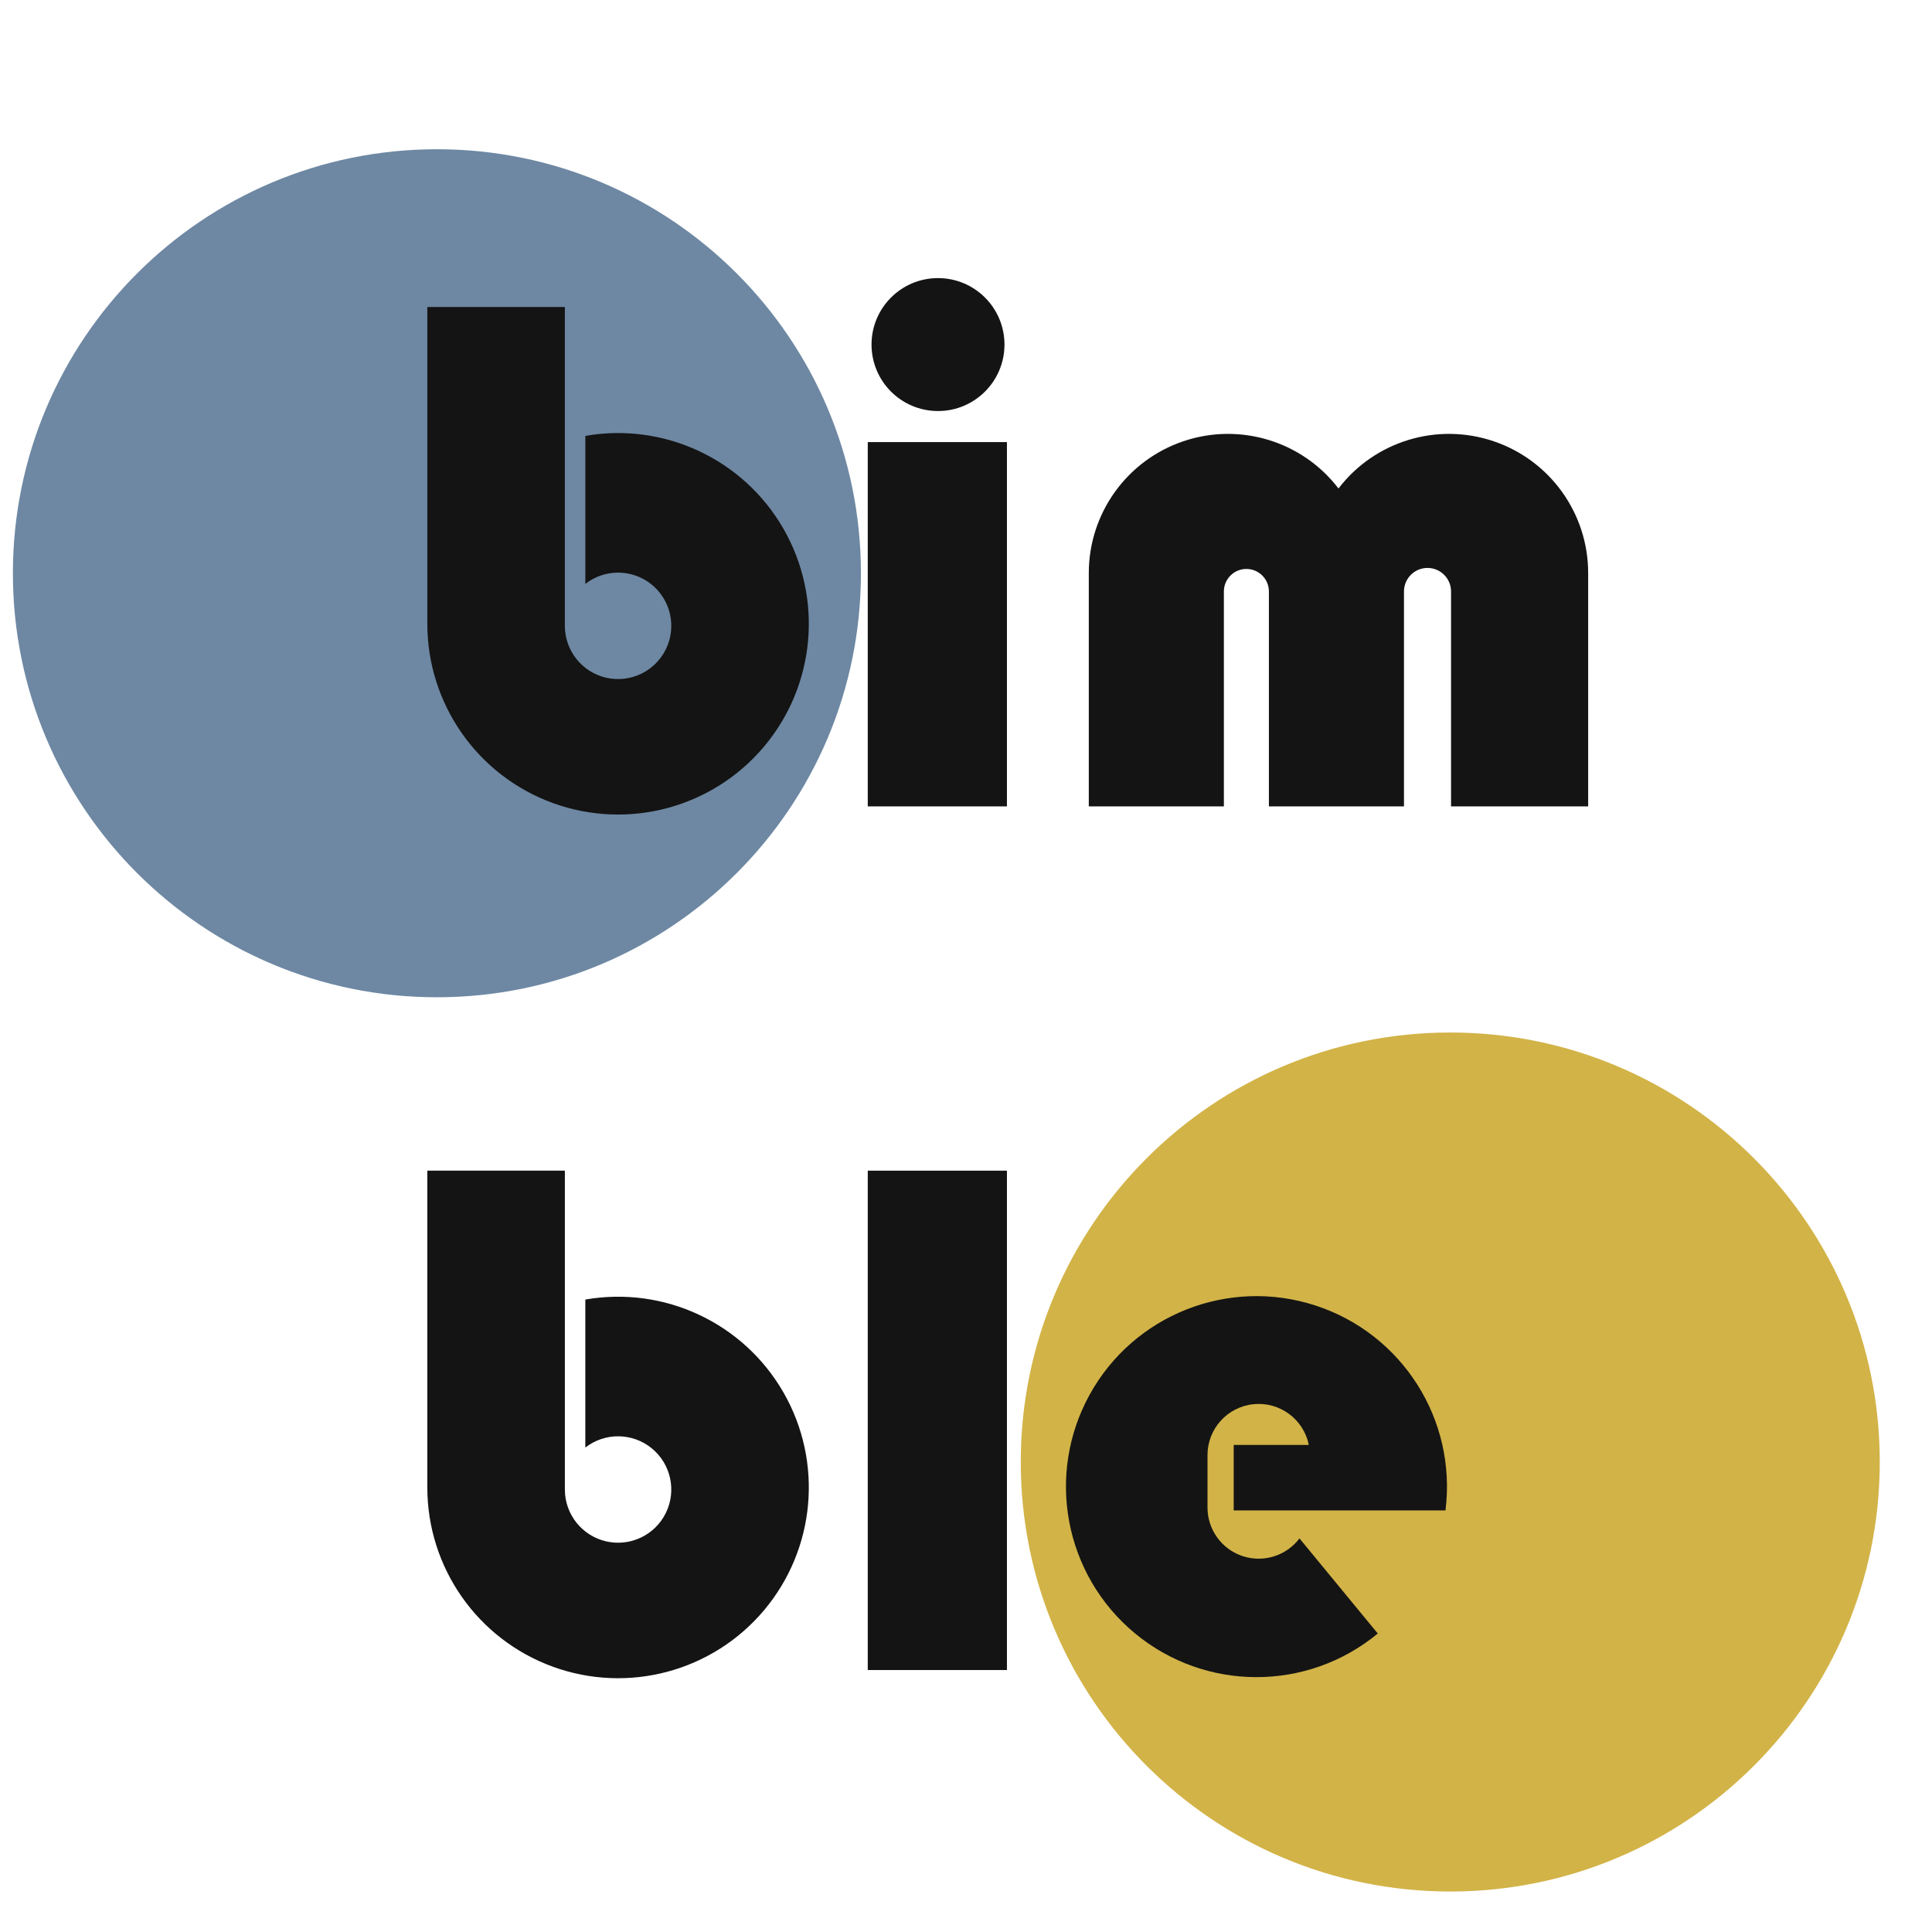
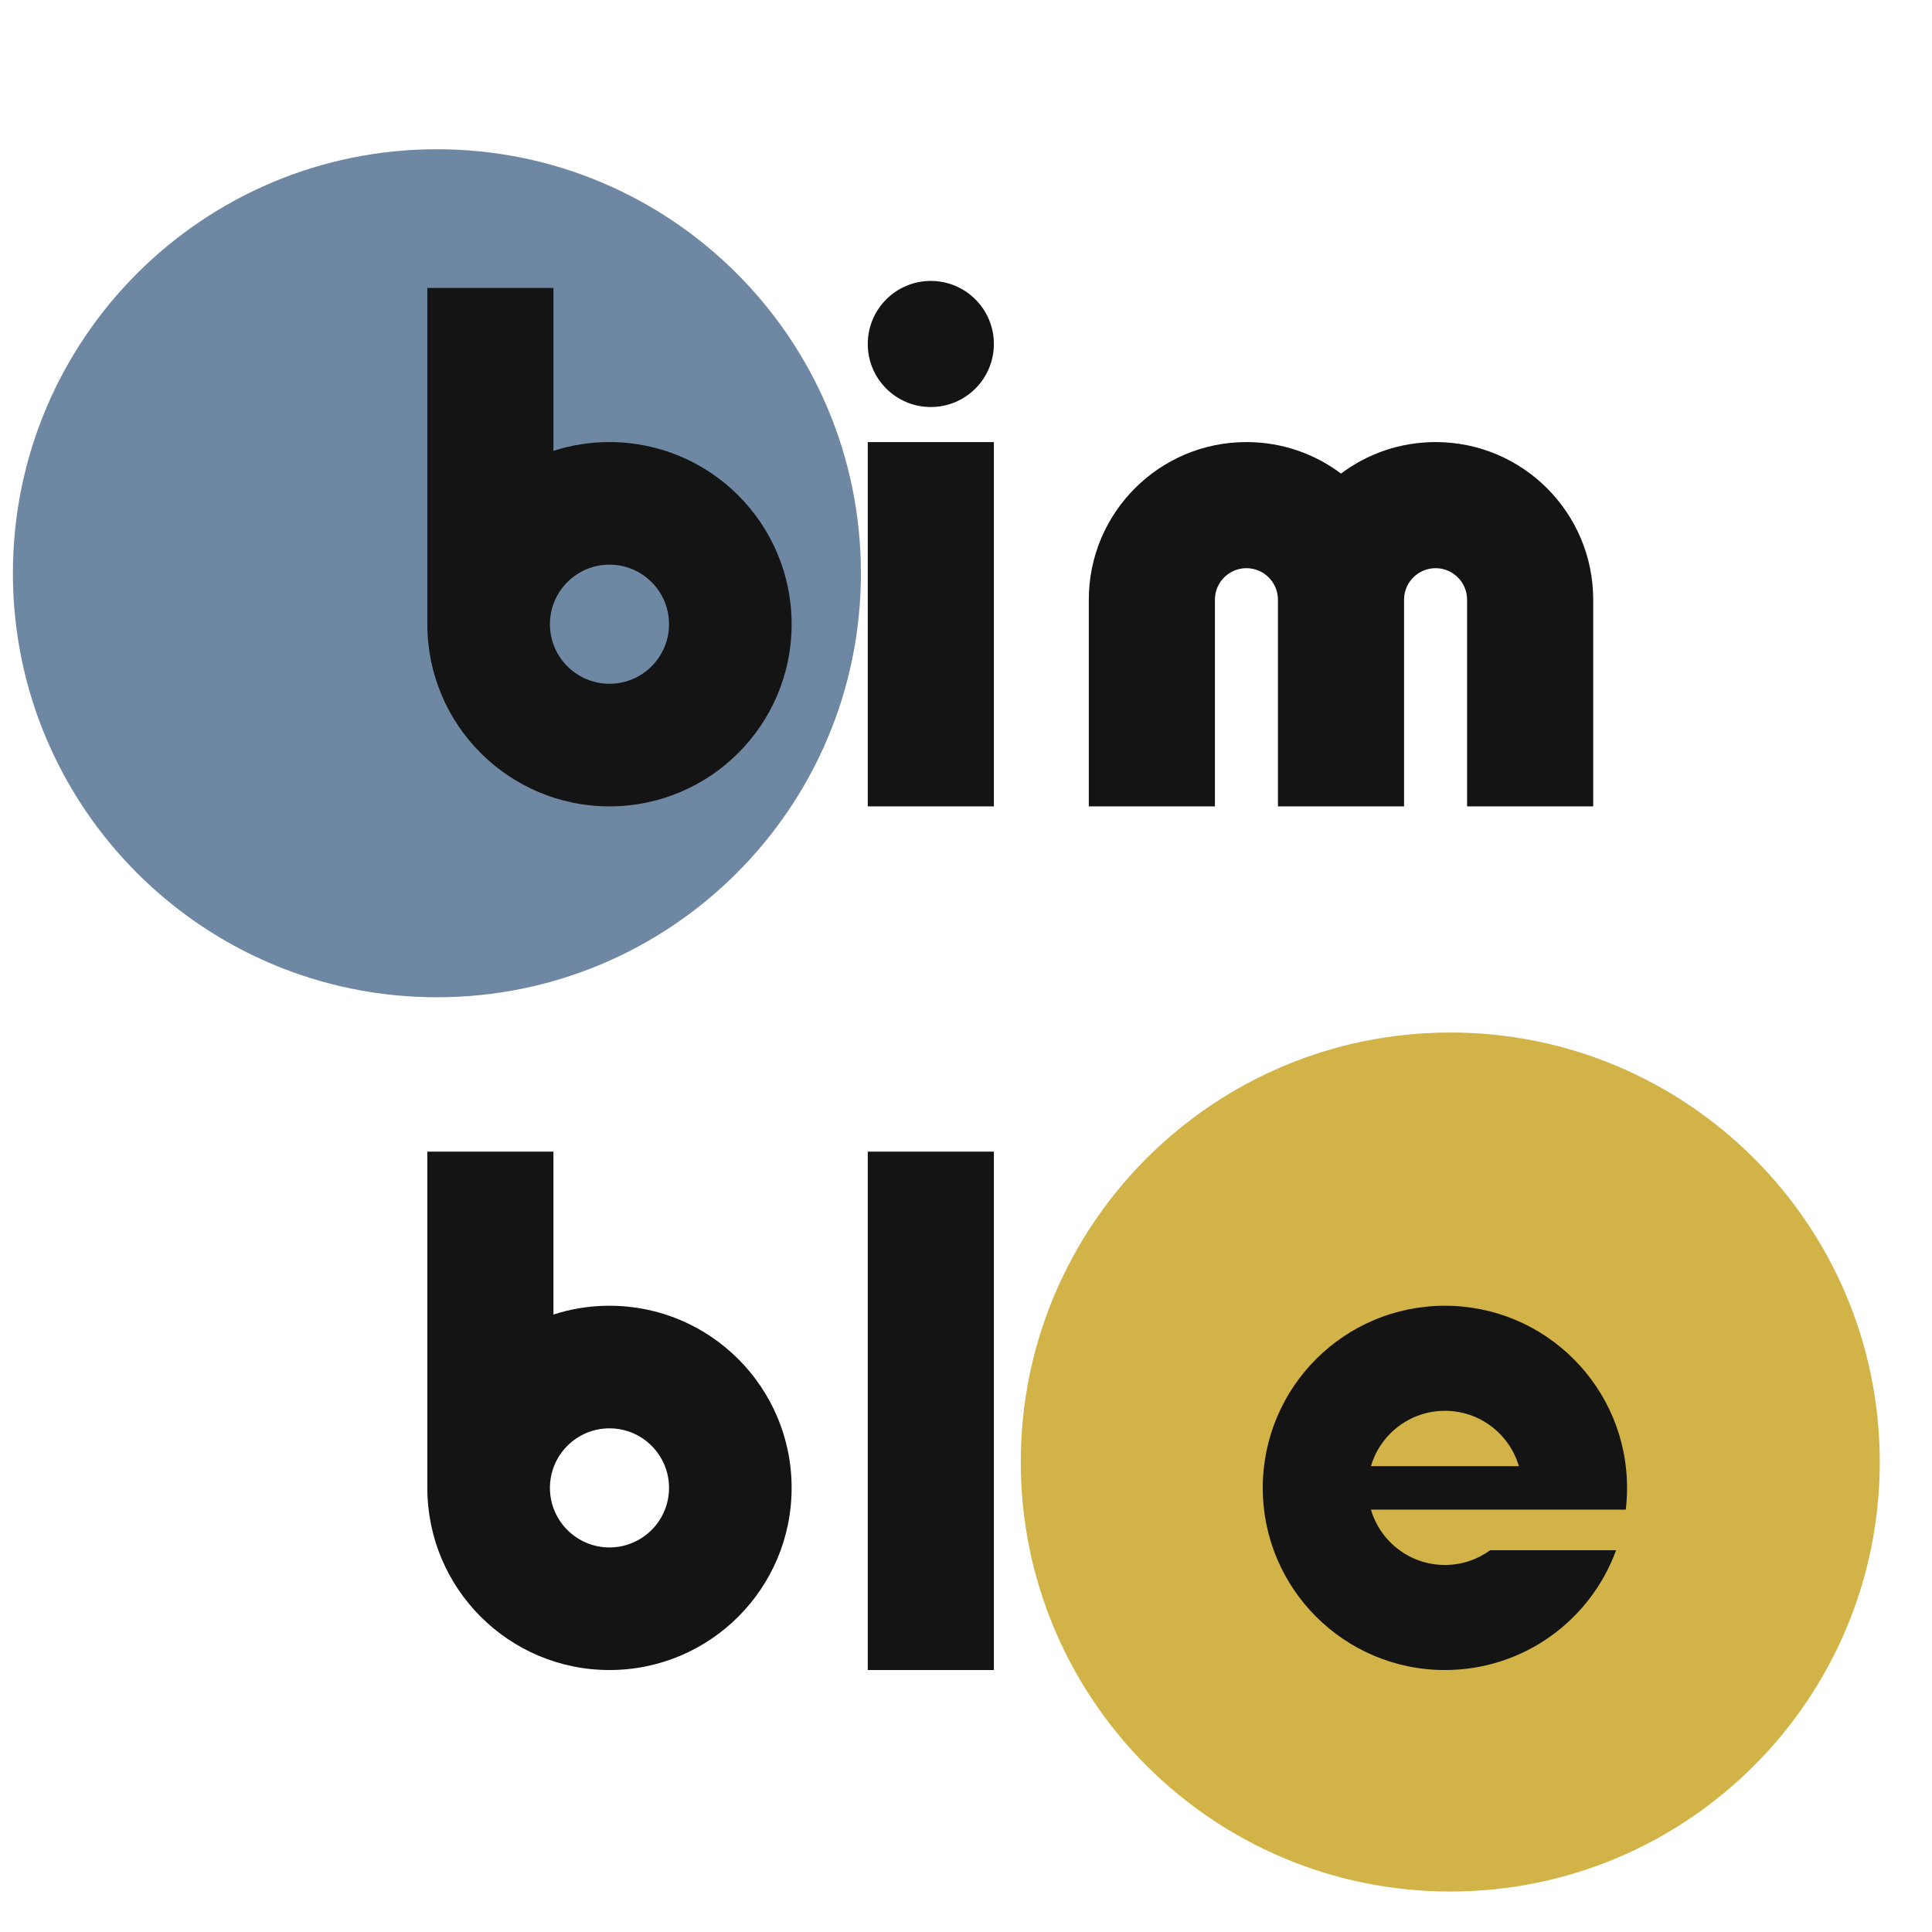
<svg xmlns="http://www.w3.org/2000/svg" viewBox="0 0 472 472" role="img" aria-label="Bimble logo study 4">
  <circle cx="106.74" cy="140.05" r="103.59" fill="#6E88A3" />
  <circle cx="354.31" cy="357.18" r="104.93" fill="#D2B347" />
  <g fill="#141414">
-     <path d="M104.4 75H138V152.9A13 13 0 1 0 143 142.65V106.49A46.6 46.6 0 1 1 104.4 152.4Z" />
-     <path d="M212 108H246V197H212Z M245.4 84.18A16.24 16.24 0 1 0 212.92 84.18A16.24 16.24 0 1 0 245.4 84.18Z" />
-     <path d="M266 197V140A34 34 0 0 1 327 119.34A34 34 0 0 1 388 140V197H354.5V144.5A5.75 5.75 0 0 0 343 144.5V197H310V144.5A5.5 5.5 0 0 0 299 144.5V197Z" />
-     <path transform="translate(0 211)" d="M104.4 75H138V152.9A13 13 0 1 0 143 142.65V106.49A46.6 46.6 0 1 1 104.4 152.4Z" />
-     <rect x="212" y="286" width="34" height="122" />
-     <path d="M353.14 369H301.4V353H319.75A12.5 12.5 0 0 0 295 355.5V368.3A12.5 12.5 0 0 0 317.47 375.84L336.6 399.08A46.54 46.54 0 1 1 353.14 369Z" />
+     <path d="M104.4 152.5C104.4 177.08 124.32 197 148.9 197C173.48 197 193.4 177.08 193.4 152.5C193.4 127.92 173.48 108 148.9 108C144.12 108 139.52 108.75 135.21 110.15V70.35H104.4ZM163.45 152.5C163.45 160.53 156.93 167.05 148.9 167.05C140.87 167.05 134.35 160.53 134.35 152.5C134.35 144.47 140.87 137.95 148.9 137.95C156.93 137.95 163.45 144.47 163.45 152.5Z" />
+     <path d="M212 197H242.81V108H212ZM242.81 84.04C242.81 75.53 235.91 68.63 227.4 68.63C218.9 68.63 212 75.53 212 84.04C212 92.55 218.9 99.44 227.4 99.44C235.91 99.44 242.81 92.55 242.81 84.04Z" />
+     <path d="M266 197H296.81V146.51C296.81 142.26 300.26 138.81 304.51 138.81C308.76 138.81 312.21 142.26 312.21 146.51V197H343.02V146.51C343.02 142.26 346.47 138.81 350.72 138.81C354.97 138.81 358.42 142.26 358.42 146.51V197H389.23V146.51C389.23 125.24 371.99 108 350.72 108C342.05 108 334.05 110.86 327.62 115.7C321.18 110.86 313.18 108 304.51 108C283.24 108 266 125.24 266 146.51Z" />
+     <path d="M104.4 363.5C104.4 388.08 124.32 408 148.9 408C173.48 408 193.4 388.08 193.4 363.5C193.4 338.92 173.48 319 148.9 319C144.12 319 139.52 319.75 135.21 321.15V281.35H104.4ZM163.45 363.5C163.45 371.53 156.93 378.05 148.9 378.05C140.87 378.05 134.35 371.53 134.35 363.5C134.35 355.47 140.87 348.95 148.9 348.95C156.93 348.95 163.45 355.47 163.45 363.5Z" />
+     <path d="M212 408H242.81V281.35H212Z" />
+     <path d="M397.5 363.5C397.5 338.92 377.58 319 353 319C328.42 319 308.5 338.92 308.5 363.5C308.5 388.08 328.42 408 353 408C372.23 408 388.6 395.81 394.82 378.73H364.07C360.96 380.99 357.14 382.33 353 382.33C344.44 382.33 337.22 376.62 334.93 368.81H397.19C397.39 367.07 397.5 365.3 397.5 363.5ZM371.07 358.19H334.93C337.22 350.38 344.44 344.67 353 344.67C361.56 344.67 368.78 350.38 371.07 358.19Z" />
  </g>
</svg>
